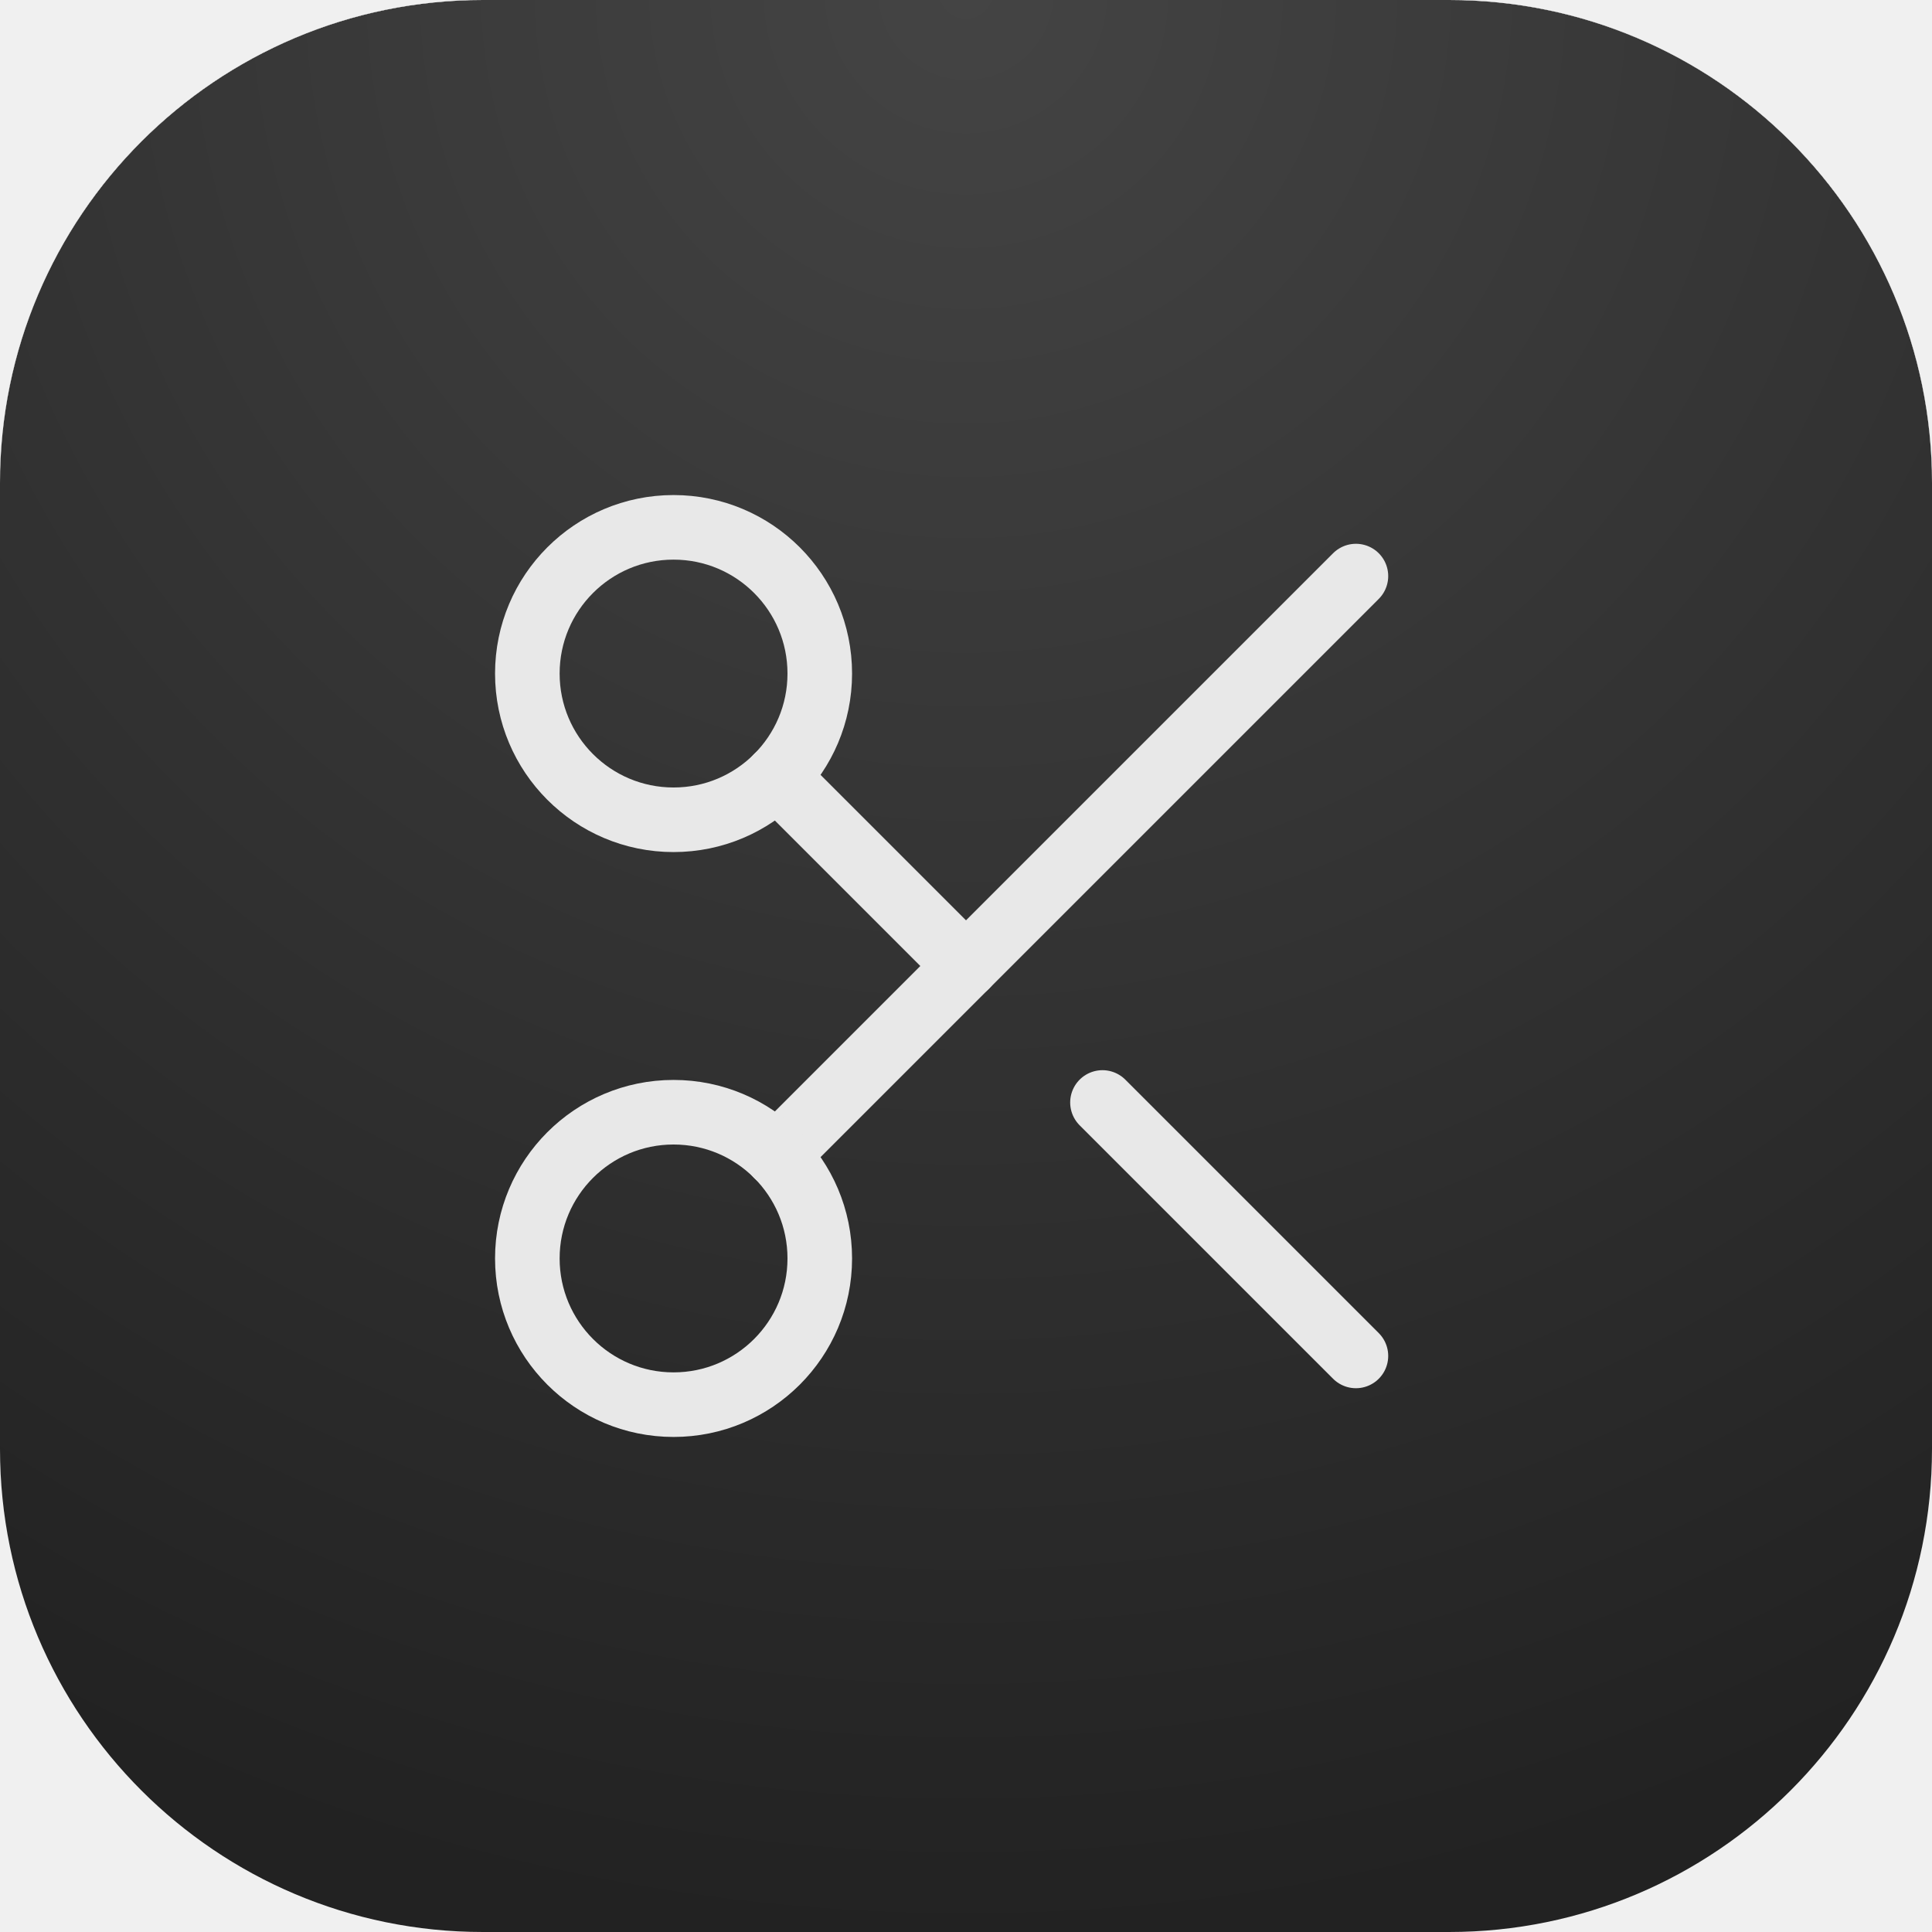
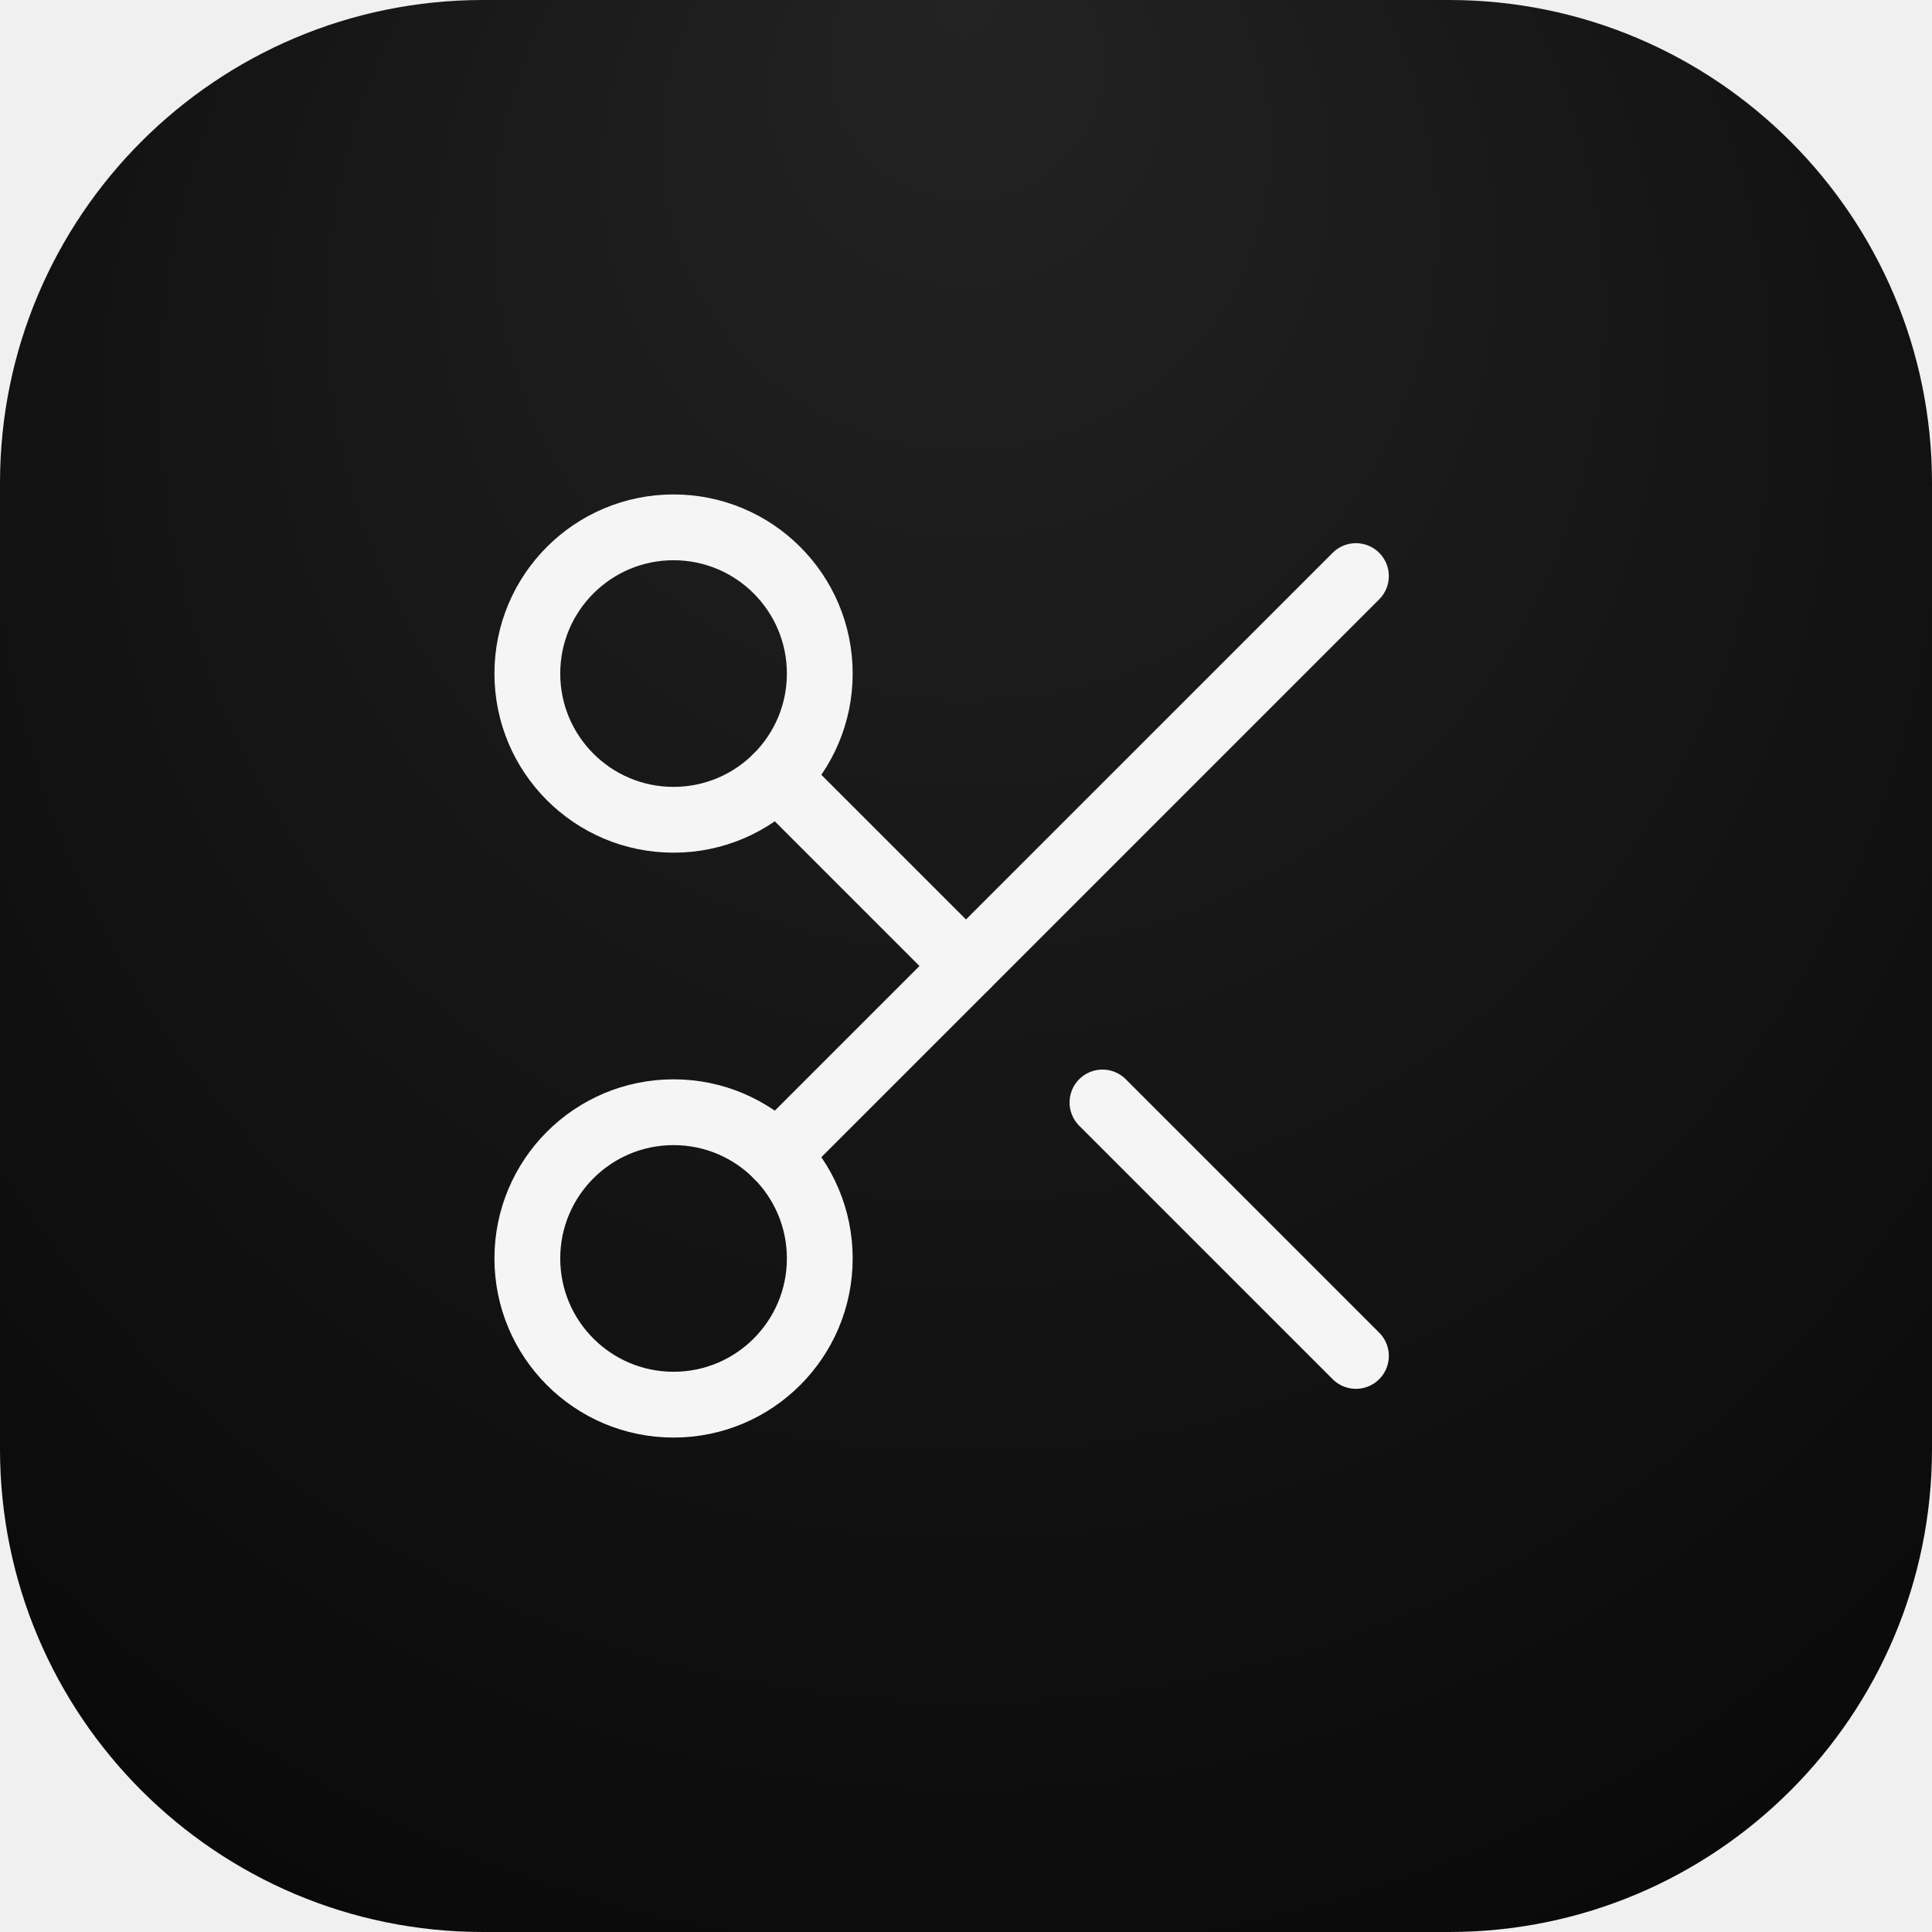
<svg xmlns="http://www.w3.org/2000/svg" xmlns:xlink="http://www.w3.org/1999/xlink" viewBox="0 0 512 512" fill="none">
-   <rect id="r4" width="512" height="512" x="0" y="0" rx="128" fill="#222" stroke="#FFFFFF" stroke-width="0" stroke-opacity="100%" paint-order="stroke" />
-   <rect width="512" height="512" x="0" y="0" fill="url(#r6)" rx="128" style="mix-blend-mode: overlay" />
+   <rect id="r4" width="512" height="512" x="0" y="0" rx="128" fill="url(#bgGradient)" stroke="#FFFFFF" stroke-width="0" stroke-opacity="100%" paint-order="stroke" />
  <clipPath id="clip">
    <use xlink:href="#r4" />
  </clipPath>
  <defs>
-     <linearGradient id="r5" gradientUnits="userSpaceOnUse" gradientTransform="rotate(135)" style="transform-origin: center center">
-       <stop stop-color="#222" />
-       <stop offset="1" stop-color="#222222" />
-     </linearGradient>
-     <radialGradient id="r6" cx="0" cy="0" r="1" gradientUnits="userSpaceOnUse" gradientTransform="translate(256) rotate(90) scale(512)">
-       <stop stop-color="white" />
-       <stop offset="1" stop-color="white" stop-opacity="0" />
+     <radialGradient id="bgGradient" cx="50%" cy="50%" r="100%" fx="50%" fy="0%" gradientUnits="objectBoundingBox">
+       <stop stop-color="#232323" />
+       <stop offset="1" stop-color="#000000" />
    </radialGradient>
  </defs>
-   <svg width="310" height="310" viewBox="0 0 24 24" fill="none" stroke="#e8e8e8" stroke-width="1.325" stroke-linecap="round" stroke-linejoin="round" x="101" y="101">
+   <svg width="310" height="310" viewBox="0 0 24 24" fill="none" stroke="#f5f5f5" stroke-width="1.35" stroke-linecap="round" stroke-linejoin="round" x="101" y="101">
    <circle cx="6" cy="6" r="3" />
    <path d="M8.12 8.12 12 12" />
    <path d="M20 4 8.12 15.88" />
    <circle cx="6" cy="18" r="3" />
    <path d="M14.8 14.8 20 20" />
  </svg>
</svg>
